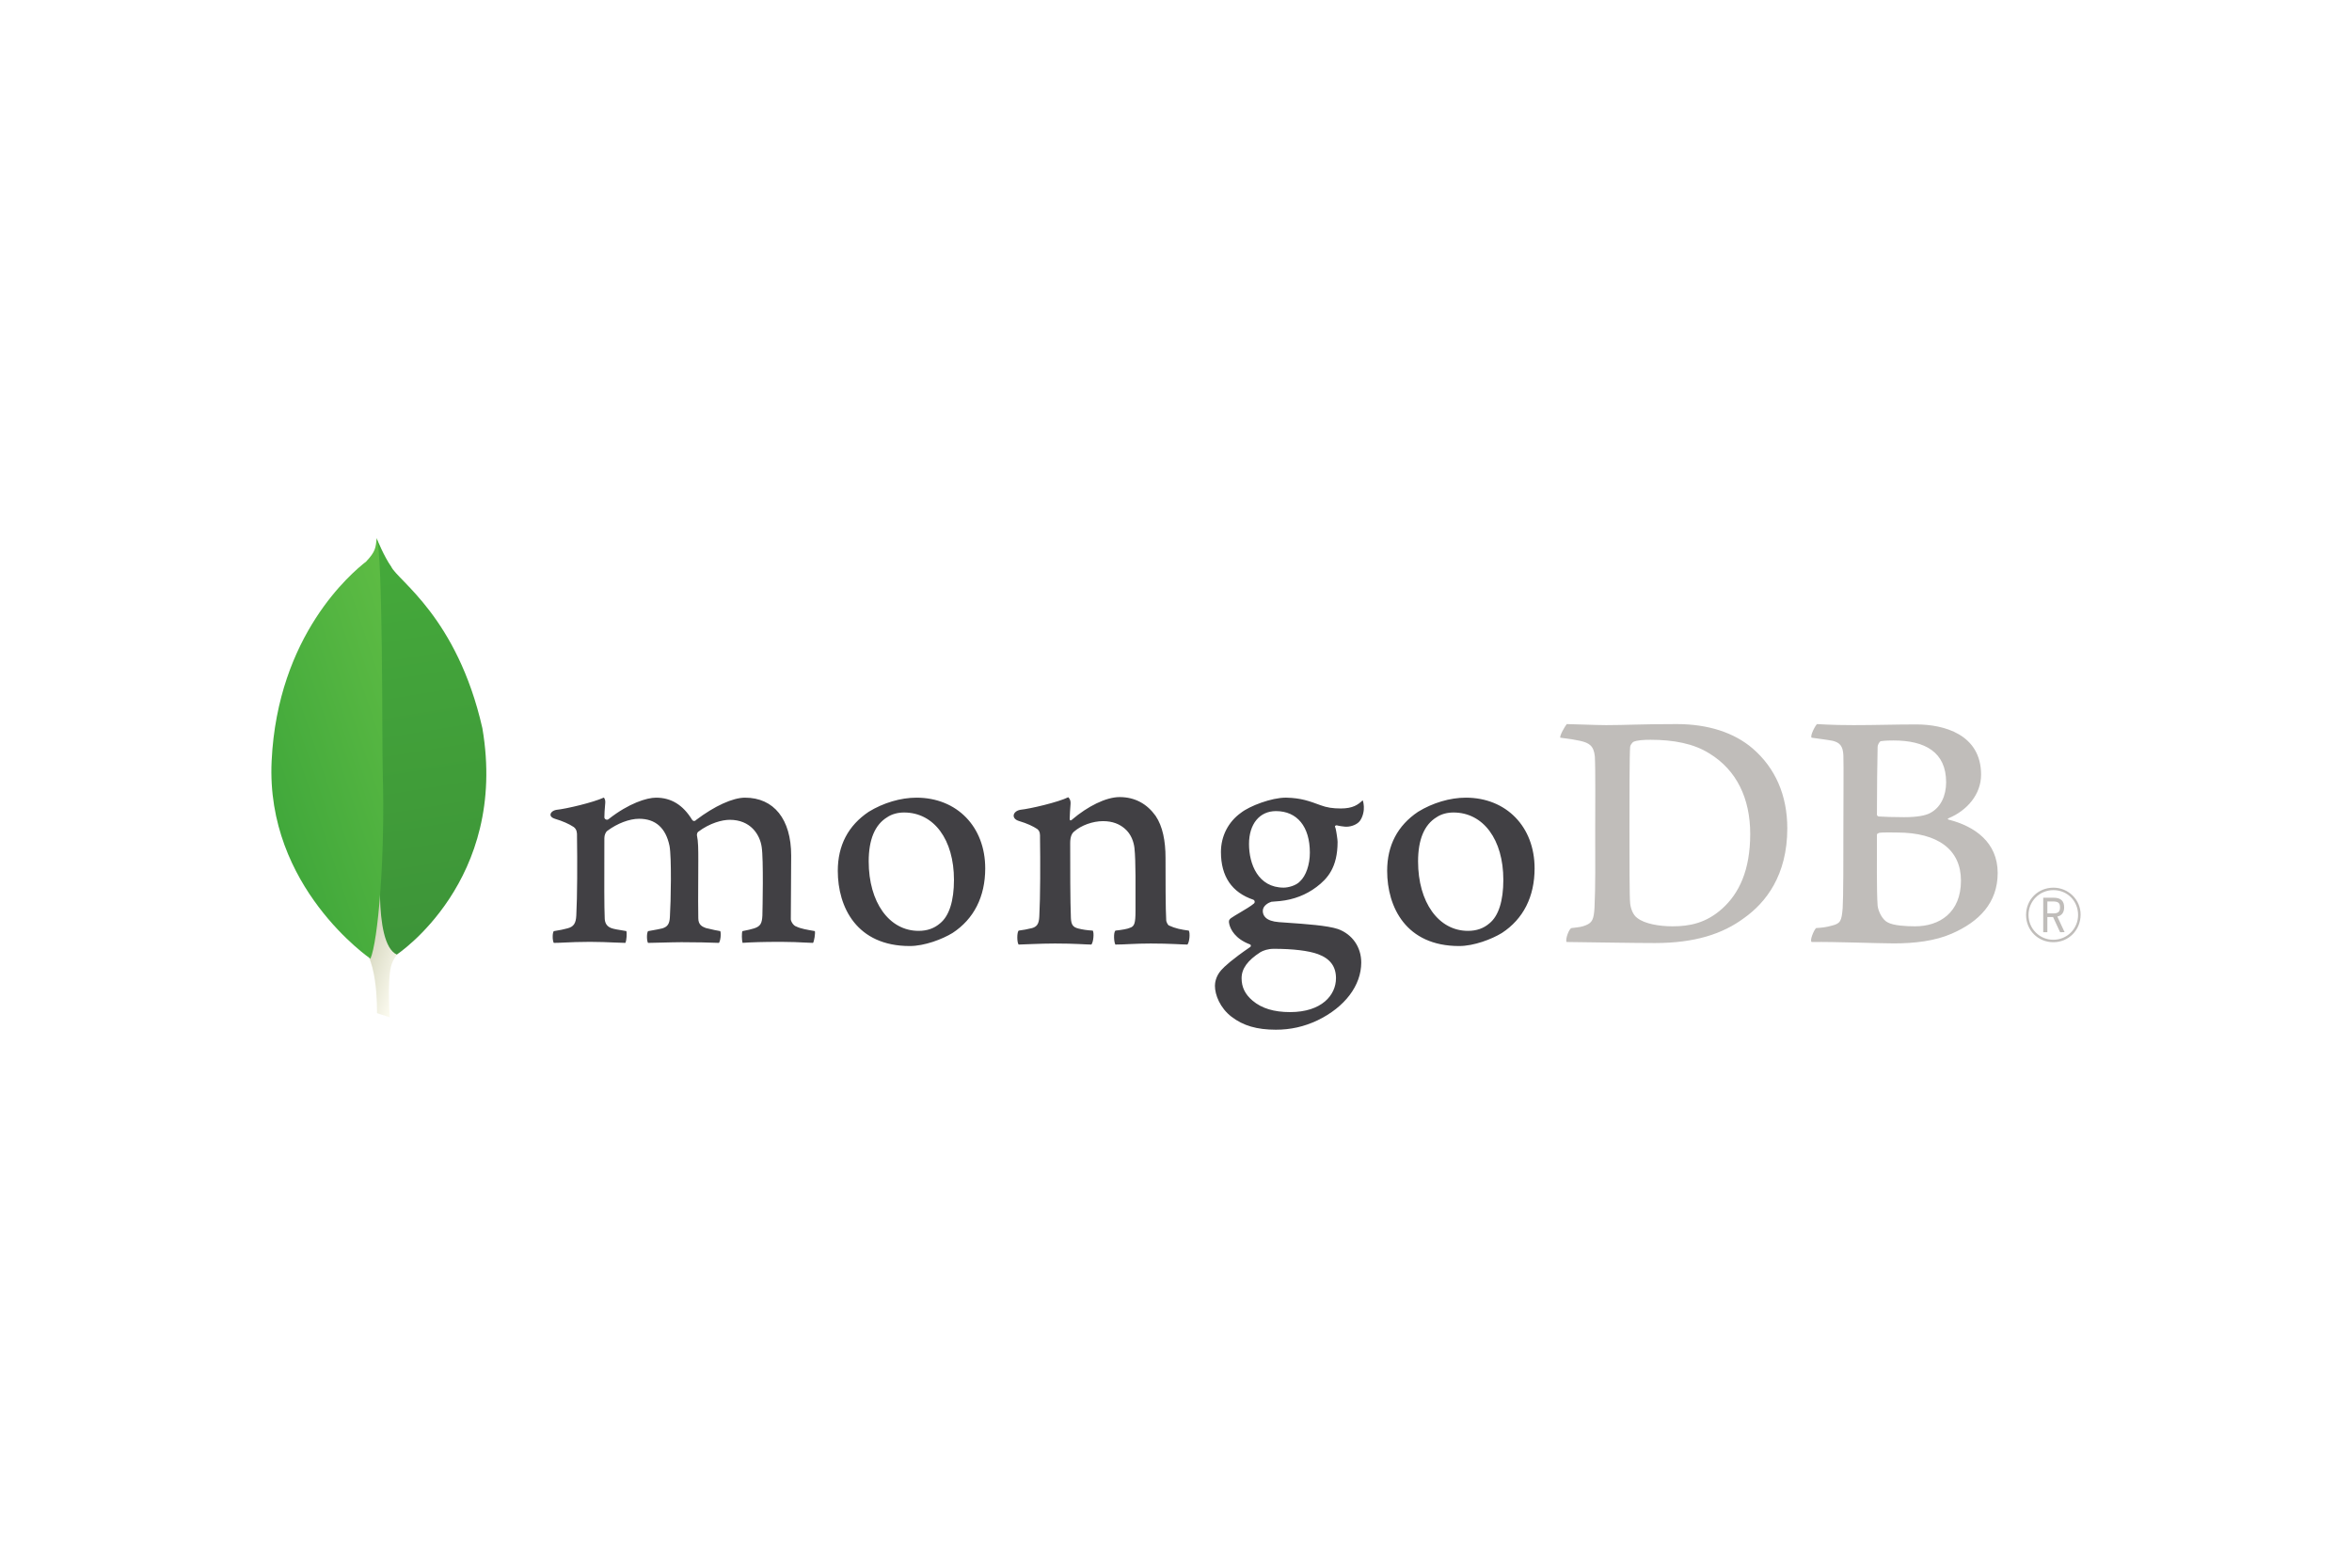
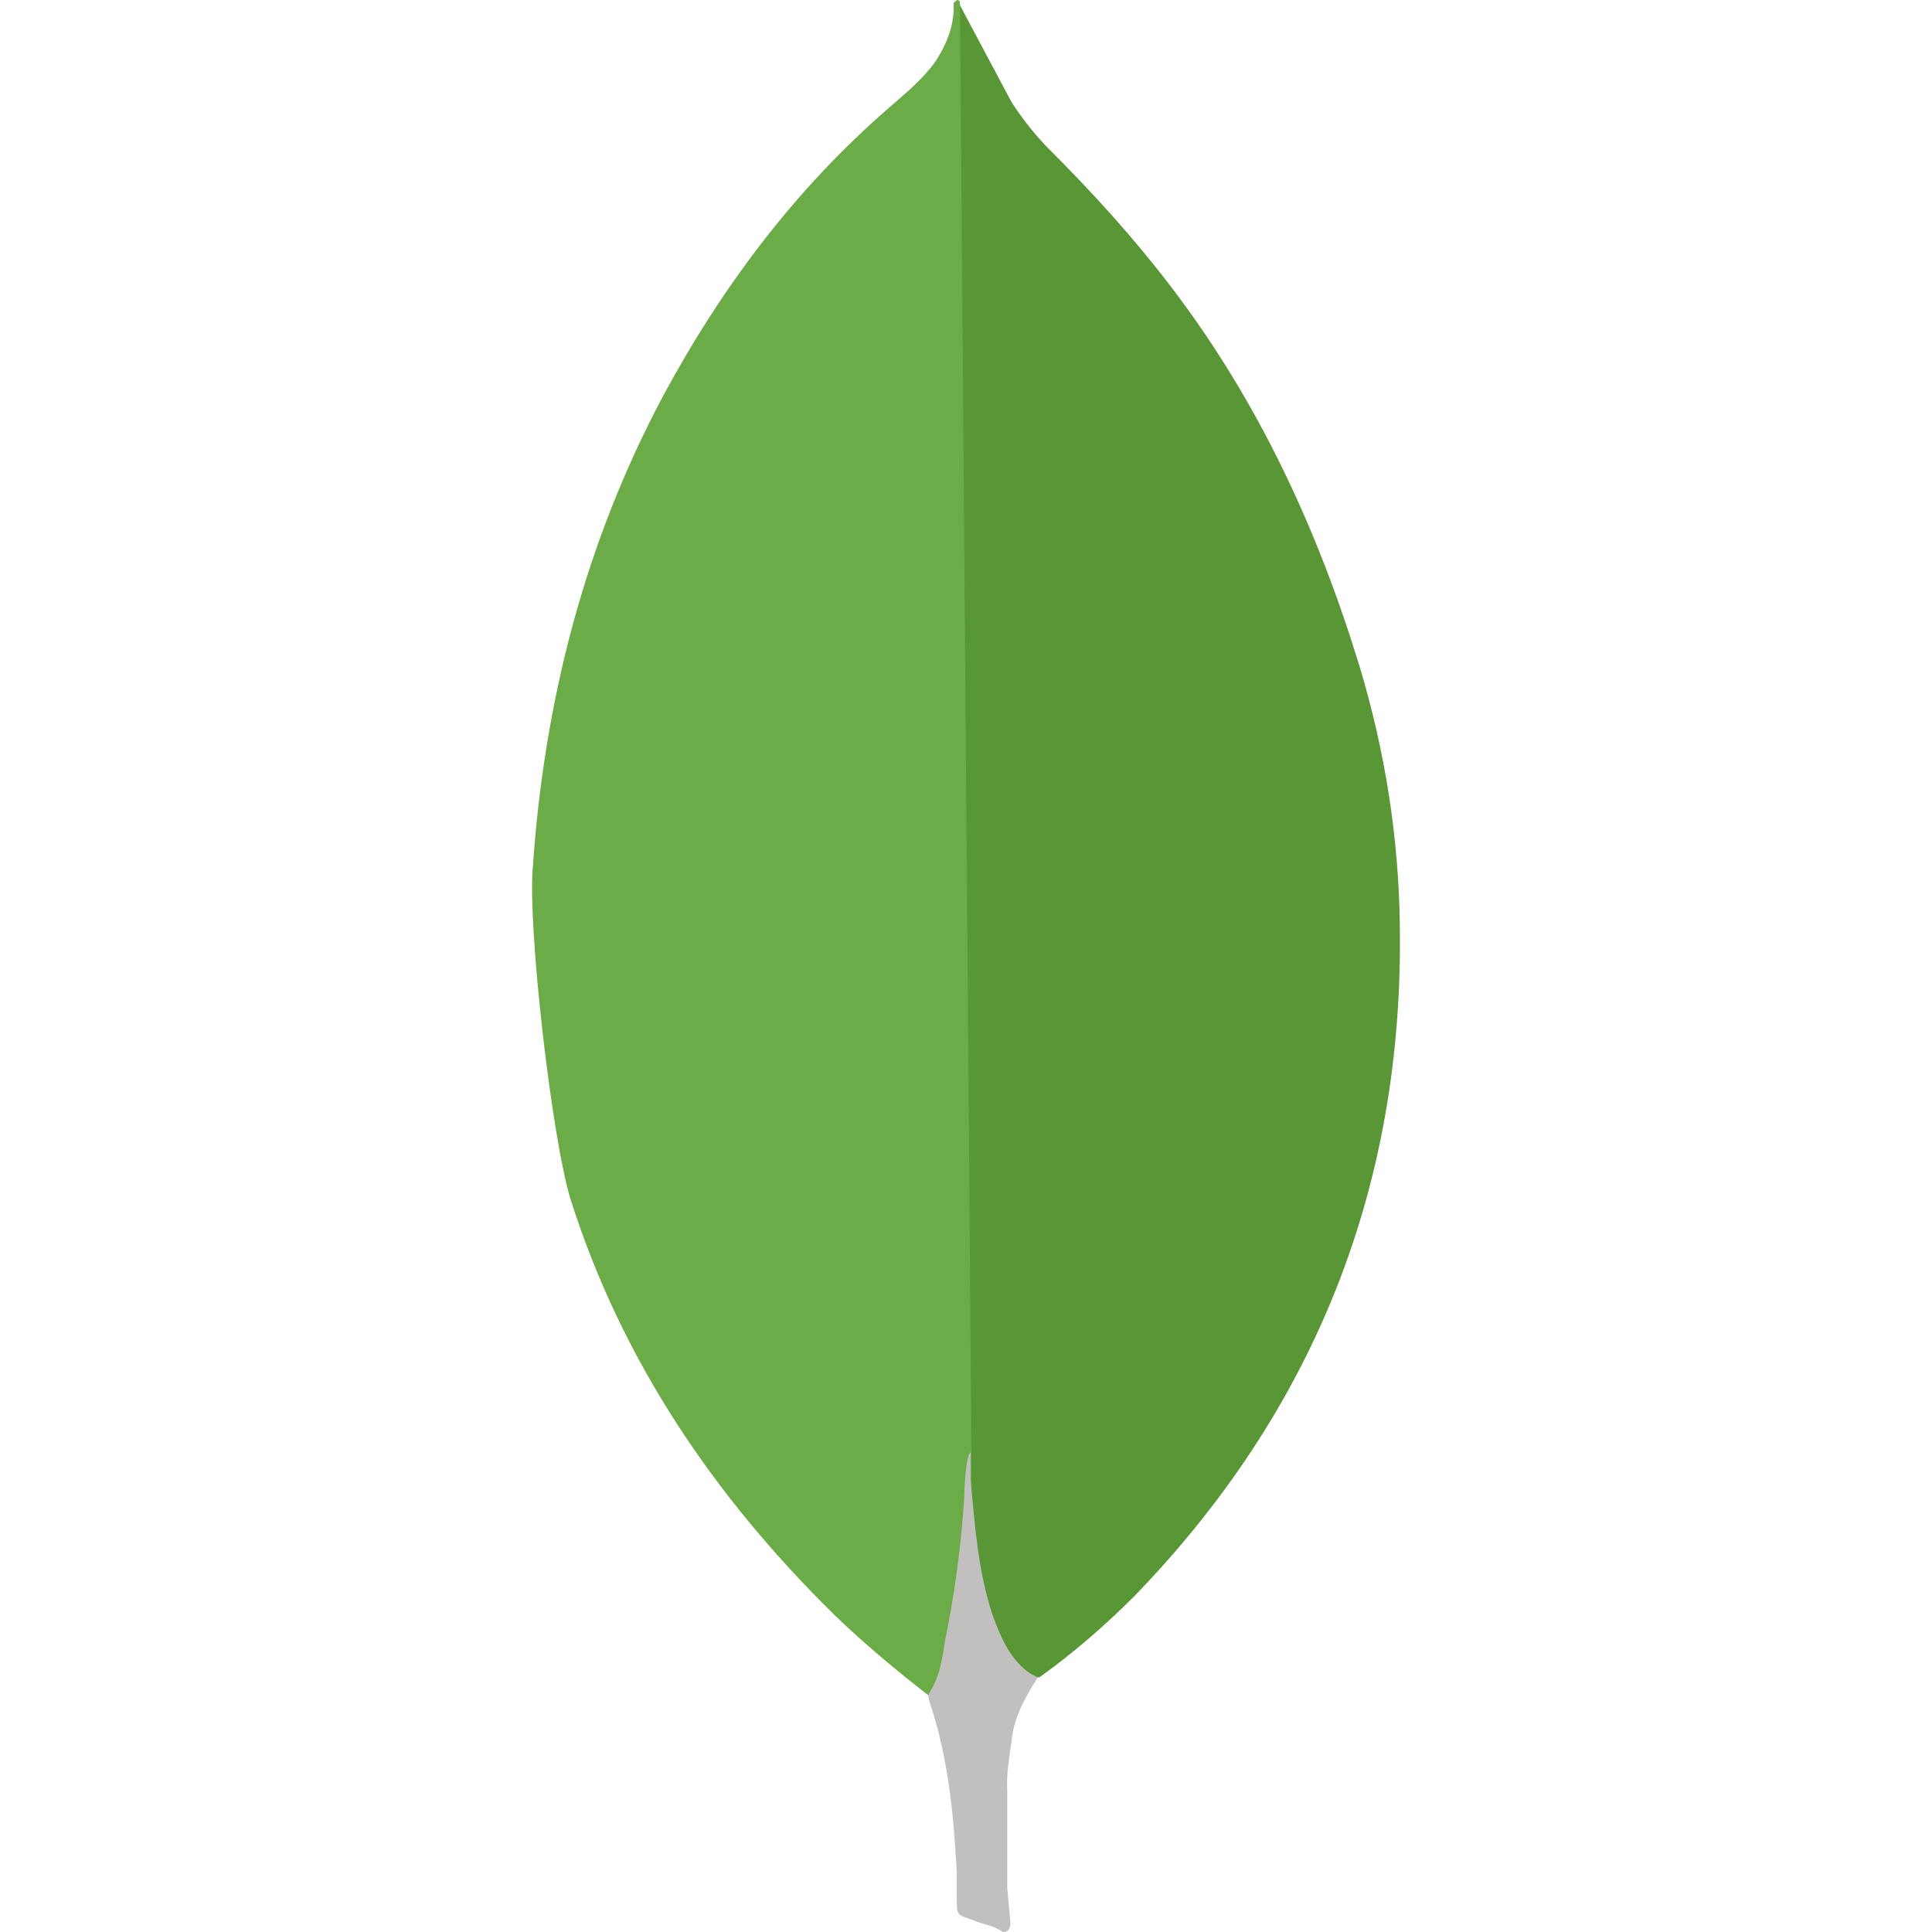
- <svg xmlns="http://www.w3.org/2000/svg" height="800" width="1200" viewBox="-79.021 -35.803 684.85 214.815">
-   <defs>
-     <linearGradient id="b" spreadMethod="pad" gradientTransform="matrix(344.394 -116.194 -104.815 -309.067 77.762 575.995)" gradientUnits="userSpaceOnUse" y2="0" x2="1" y1="0" x1="0">
-       <stop offset="0" stop-color="#929669" />
-       <stop offset=".231" stop-color="#929669" />
-       <stop offset="1" stop-color="#fdfcf1" />
-     </linearGradient>
-     <linearGradient id="d" spreadMethod="pad" gradientTransform="matrix(241.166 -936.211 -1007.33 -161.502 203.932 1135.85)" gradientUnits="userSpaceOnUse" y2="0" x2="1" y1="0" x1="0">
-       <stop offset="0" stop-color="#45aa3a" />
-       <stop offset="1" stop-color="#3d9439" />
-     </linearGradient>
-     <linearGradient id="f" spreadMethod="pad" gradientTransform="matrix(422.095 95.9042 131.897 -394.11 -25.083 595.855)" gradientUnits="userSpaceOnUse" y2="0" x2="1" y1="0" x1="0">
-       <stop offset="0" stop-color="#41a83b" />
-       <stop offset="1" stop-color="#5ebc44" />
-     </linearGradient>
-     <clipPath id="a" clipPathUnits="userSpaceOnUse">
-       <path d="M275.945 28.672l-29.961 9.918s3.821 151.64-50.867 162.258c-36.062 41.785 5.551 1784.892 136.559 5.972 0 0-44.84-22.515-53.328-60.75-8.485-38.261-2.403-117.398-2.403-117.398z" />
-     </clipPath>
-     <clipPath id="c" clipPathUnits="userSpaceOnUse">
-       <path d="M292.098 175.105S552.441 346.574 491.449 702.68c-58.738 258.718-197.418 343.77-212.32 376.24-16.406 22.98-32.93 63.71-32.93 63.71l11.074-720.864s-22.906-220.11 34.825-246.661z" />
-     </clipPath>
-     <clipPath id="e" clipPathUnits="userSpaceOnUse">
-       <path d="M230.742 165.523S-13.468 332.121.582 626.066C14.637 920.02 187.121 1064.55 220.715 1090.77c21.719 23.15 22.617 32.07 24.297 54.91 15.222-32.7 12.691-488.422 14.304-541.688 6.258-207.351-11.484-399.328-28.574-438.469z" />
-     </clipPath>
-   </defs>
-   <g clip-path="url(#a)" transform="matrix(.125 0 0 -.125 0 143.21)">
-     <path d="M275.945 28.672l-29.961 9.918s3.821 151.64-50.867 162.258c-36.062 41.785 5.551 1784.892 136.559 5.972 0 0-44.84-22.515-53.328-60.75-8.485-38.261-2.403-117.398-2.403-117.398" fill="url(#b)" />
-   </g>
-   <g clip-path="url(#c)" transform="matrix(.125 0 0 -.125 0 143.21)">
-     <path d="M292.098 175.105S552.441 346.574 491.449 702.68c-58.738 258.718-197.418 343.77-212.32 376.24-16.406 22.98-32.93 63.71-32.93 63.71l11.074-720.864s-22.906-220.11 34.825-246.661" fill="url(#d)" />
-   </g>
-   <g clip-path="url(#e)" transform="matrix(.125 0 0 -.125 0 143.21)">
-     <path d="M230.742 165.523S-13.468 332.121.582 626.066C14.637 920.02 187.121 1064.55 220.715 1090.77c21.719 23.15 22.617 32.07 24.297 54.91 15.222-32.7 12.691-488.422 14.304-541.688 6.258-207.351-11.484-399.328-28.574-438.469" fill="url(#f)" />
-   </g>
-   <path d="M397.701 110.66c2.16 1.726 6.477 2.437 10.283 2.437 4.935 0 9.767-.916 14.496-5.178 4.831-4.369 8.123-11.07 8.123-21.731 0-10.256-3.908-18.583-11.927-23.457-4.525-2.843-10.383-3.959-17.067-3.959-1.954 0-3.908.101-5.039.608-.309.203-.926 1.016-.926 1.423-.205 1.827-.205 15.738-.205 23.963 0 8.427 0 20.206.205 21.629.105 1.218.72 3.35 2.057 4.264zM377.18 54.201c1.747 0 8.389.304 11.475.304 5.757 0 9.766-.304 20.561-.304 9.049 0 16.659 2.437 22.108 7.108 6.581 5.687 10.076 13.607 10.076 23.253 0 13.708-6.271 21.628-12.543 26.096-6.273 4.67-14.396 7.31-26.013 7.31-6.17 0-16.762-.202-25.604-.302h-.121c-.41-.814.757-3.98 1.481-4.063 2.39-.27 3.037-.362 4.147-.82 1.867-.767 2.308-1.718 2.515-5.07.307-6.294.205-13.809.205-22.339 0-6.092.102-17.973-.103-21.73-.309-3.147-1.643-3.959-4.318-4.57-1.337-.303-3.187-.608-5.757-.913-.207-.609 1.377-3.351 1.891-3.96m91.446 4.977c-.41.102-.925 1.118-.925 1.625-.1 3.655-.203 13.2-.203 19.8 0 .202.306.507.513.507 1.337.103 4.625.204 7.402.204 3.907 0 6.171-.509 7.403-1.118 3.29-1.624 4.832-5.178 4.832-9.036 0-8.834-6.169-12.186-15.318-12.186-.617 0-2.366 0-3.704.204zm23.34 40.617c0-8.936-6.578-14.013-18.61-14.013-.513 0-4.318-.102-5.243.102-.309.1-.615.304-.615.507 0 6.398-.105 16.653.203 20.713.207 1.727 1.442 4.165 2.983 4.875 1.646.915 5.345 1.118 7.916 1.118 7.095 0 13.366-3.961 13.366-13.302zm-41.908-45.593c.925 0 3.662.304 10.652.304 6.581 0 11.926-.202 18.301-.202 7.917 0 18.815 2.843 18.815 14.622 0 5.787-4.11 10.459-9.457 12.693-.309.101-.309.304 0 .406 7.609 1.928 14.291 6.6 14.291 15.535 0 8.732-5.449 14.216-13.366 17.669-4.833 2.131-10.795 2.842-16.864 2.842-4.626 0-17.024-.507-23.914-.404-.72-.307.66-3.556 1.275-4.063 1.647-.101 2.915-.22 4.664-.728 2.466-.609 2.759-1.404 3.068-5.06.207-3.147.207-14.419.207-22.441 0-10.966.101-18.378 0-22.034-.105-2.843-1.132-3.758-3.086-4.265-1.541-.304-4.111-.61-6.168-.914-.516-.508 1.068-3.554 1.582-3.96" fill="#c0bdba" />
-   <path d="M82.228 117.925c-.172-.273-.353-1.08-.315-2.052.029-.74.175-1.208.314-1.369 1.939-.306 2.857-.513 3.947-.804 1.817-.451 2.502-1.433 2.61-3.758.298-5.476.315-15.745.206-22.967l.001-.213c.009-.775.021-1.834-.952-2.581-1.426-.94-3.204-1.717-5.453-2.391-.861-.255-1.337-.708-1.312-1.237.027-.509.567-1.156 1.69-1.372 2.977-.307 10.783-2.166 13.846-3.579.181.22.468.698.412 1.46-.023.32-.05.654-.079 1.002-.087 1.02-.185 2.177-.185 3.33 0 .34.368.662.759.662a.746.746 0 00.532-.225c5.838-4.57 11.059-6.2 13.747-6.2 4.417 0 7.854 2.108 10.51 6.443.156.23.365.35.6.35a.675.675 0 00.556-.298c5.368-4.067 10.688-6.495 14.244-6.495 8.418 0 13.445 6.294 13.445 16.832 0 3.029-.03 6.867-.057 10.45-.026 3.144-.048 6.091-.048 8.13 0 .495.662 1.866 1.66 2.14 1.23.6 3.01.905 5.254 1.292l.086.014c.172.604-.186 2.954-.528 3.435-.557-.004-1.329-.045-2.29-.093-1.748-.09-4.143-.21-6.932-.21-5.592 0-8.515.11-11.306.29-.21-.698-.284-2.947-.027-3.415 1.627-.305 2.432-.51 3.41-.8 1.78-.586 2.292-1.392 2.396-3.754.041-1.68.364-16.46-.209-19.969-.527-3.636-3.272-7.893-9.274-7.893-2.226 0-5.823.924-9.252 3.522-.213.206-.336.608-.336.871l.006.068c.404 1.894.404 4.103.404 7.446 0 1.905-.012 3.926-.023 5.933-.023 4.075-.045 7.922.023 10.829 0 1.982 1.2 2.454 2.165 2.836.523.116.94.216 1.356.315.809.195 1.644.396 2.882.594.17.39.184 1.557-.048 2.555-.13.551-.279.794-.358.873-3.11-.106-6.301-.2-10.905-.2-1.396 0-3.675.06-5.685.114-1.63.043-3.173.086-4.05.09-.127-.201-.305-.844-.305-1.77 0-.861.158-1.468.32-1.655.433-.08.845-.153 1.237-.223 1.08-.192 2.013-.357 2.908-.577 1.524-.464 2.096-1.31 2.207-3.246.297-4.519.53-17.536-.11-20.796-1.09-5.232-4.072-7.883-8.86-7.883-2.809 0-6.353 1.35-9.25 3.52-.487.357-.854 1.258-.854 2.09 0 1.55-.005 3.396-.011 5.375-.02 6.538-.043 14.675.117 18.197.097 1.082.474 2.37 2.518 2.846.445.124 1.218.254 2.113.401.515.086 1.078.18 1.657.283.208.56.08 2.754-.276 3.437-.893-.005-1.992-.057-3.254-.112-1.926-.085-4.322-.192-7.053-.192-3.213 0-5.45.107-7.248.192-1.205.057-2.25.108-3.293.112M184.23 79.948c-1.871 0-3.619.49-4.919 1.38-3.57 2.169-5.387 6.5-5.387 12.86 0 11.914 5.972 20.233 14.521 20.233 2.523 0 4.579-.725 6.288-2.215 2.627-2.142 4.02-6.514 4.02-12.637 0-11.736-5.837-19.62-14.523-19.62zm1.646 38.891c-15.447 0-20.95-11.318-20.95-21.908 0-7.398 3.028-13.183 9.004-17.192 4.248-2.608 9.319-4.108 13.9-4.108 11.789 0 20.024 8.466 20.024 20.59 0 8.242-3.291 14.748-9.515 18.814-2.985 1.829-8.164 3.804-12.463 3.804m158.32-38.891c-1.873 0-3.622.49-4.92 1.38-3.57 2.169-5.387 6.498-5.387 12.86 0 11.914 5.97 20.233 14.521 20.233 2.523 0 4.579-.725 6.288-2.216 2.626-2.14 4.02-6.512 4.02-12.634 0-11.737-5.837-19.623-14.522-19.623zm1.645 38.891c-15.448 0-20.952-11.317-20.952-21.907 0-7.4 3.031-13.185 9.007-17.194 4.247-2.608 9.318-4.107 13.898-4.107 11.79 0 20.025 8.468 20.025 20.589 0 8.244-3.291 14.75-9.515 18.813-2.985 1.83-8.163 3.806-12.463 3.806m-53.338-39.296c-4.762 0-7.839 3.756-7.839 9.57 0 5.866 2.646 12.716 10.102 12.716 1.28 0 3.602-.568 4.752-1.835 1.732-1.59 2.863-4.875 2.863-8.344 0-7.582-3.693-12.107-9.878-12.107zm-.615 40.107c-1.789 0-3.09.52-3.868.956-3.769 2.414-5.516 4.824-5.516 7.6 0 2.616 1.017 4.695 3.202 6.544 2.647 2.24 6.215 3.33 10.91 3.33 9.233 0 13.373-4.96 13.373-9.875 0-3.42-1.719-5.713-5.254-7.01-2.725-.994-7.276-1.545-12.847-1.545zm.615 23.56c-5.545 0-9.542-1.169-12.955-3.792-3.32-2.56-4.808-6.357-4.808-8.98 0-.754.179-2.704 1.819-4.567.967-1.097 3.205-3.15 8.375-6.701a.425.425 0 00.269-.407.42.42 0 00-.324-.423c-4.261-1.63-5.546-4.304-5.934-5.755a3.124 3.124 0 00-.042-.224c-.123-.569-.237-1.107.533-1.66.597-.425 1.555-.992 2.57-1.59 1.498-.884 3.195-1.885 4.135-2.69a.643.643 0 00.174-.57.645.645 0 00-.345-.483c-6.306-2.117-9.481-6.796-9.481-13.921 0-4.6 2.124-8.758 5.825-11.41 2.536-2.001 8.902-4.409 13.026-4.409l.24.003c4.244.1 6.635.988 9.945 2.212 1.798.665 3.499.935 5.879.935 3.512 0 5.046-1.112 6.362-2.389.075.158.255.66.335 1.816.084 1.179-.238 2.925-1.14 4.172-.72.994-2.383 1.714-3.955 1.714-.157 0-.312-.007-.46-.023-1.618-.158-2.378-.394-2.386-.397l-.396.138c-.125.182-.044.385.059.641.025.062.05.12.058.159.207.822.573 3.222.573 3.894 0 7.472-2.951 10.731-6.141 13.141-3.044 2.295-6.602 3.674-10.612 4.097h-.003c-.082 0-.462.034-1.228.102-.494.045-1.109.1-1.2.1l-.09.012c-.697.197-2.505 1.056-2.505 2.654 0 1.33.82 2.978 4.729 3.272.792.06 1.642.119 2.53.18 5.161.359 11.606.806 14.64 1.834 4.172 1.518 6.769 5.251 6.769 9.741 0 6.706-4.774 13.012-12.768 16.864-3.877 1.824-7.815 2.71-12.072 2.71m-25.363-28.86c-2.261-.305-3.907-.61-5.86-1.524-.309-.203-.721-1.117-.721-1.422-.206-3.148-.206-12.286-.206-18.276 0-4.875-.822-9.14-2.878-12.187-2.467-3.452-5.962-5.482-10.487-5.482-4.009 0-9.357 2.741-13.777 6.499-.103.101-.782.745-.767-.255.015-.999.17-3.032.262-4.311.094-1.28-.673-1.883-.673-1.883-2.879 1.422-10.987 3.347-13.98 3.656-2.189.421-2.74 2.522-.41 3.248 0 .004.022.008.035.012 2.438.733 4.081 1.516 5.307 2.324.926.711.823 1.727.823 2.54.102 6.802.102 17.262-.207 22.947-.102 2.235-.72 3.046-2.365 3.453l.15-.05a32.183 32.183 0 01-3.803.71c-.515.507-.515 3.452-.002 4.062 1.03 0 6.274-.306 10.592-.306 5.962 0 9.047.306 10.59.306.616-.712.822-3.454.411-4.062-1.749-.101-2.983-.305-4.216-.61-1.645-.406-2.057-1.218-2.158-3.046-.206-4.772-.206-14.925-.206-21.831 0-1.93.514-2.843 1.131-3.351 2.055-1.828 5.449-3.045 8.431-3.045 2.878 0 4.832.913 6.272 2.13 1.953 1.626 2.672 3.961 2.878 5.688.412 3.86.308 11.575.308 18.277 0 3.656-.308 4.57-1.644 4.976-.617.305-2.262.609-4.216.812-.616.608-.411 3.452 0 4.062 2.674 0 5.759-.306 10.281-.306 5.656 0 9.254.306 10.694.306.616-.712.821-3.352.411-4.062" fill="#414044" />
-   <path d="M517.126 109.339h1.74c1.407 0 1.942-.49 1.942-1.762 0-1.293-.514-1.719-2.098-1.719h-1.584zm3.704 5.466l-2.052-4.418h-1.652v4.418h-1.205v-10.04h2.97c2.207 0 3.122.983 3.122 2.812 0 1.47-.693 2.408-1.985 2.677l2.118 4.55zm-1.94-12.247c-4.04 0-7.251 3.19-7.251 7.25a7.193 7.193 0 007.227 7.205 7.19 7.19 0 007.207-7.206c0-4.081-3.123-7.249-7.183-7.249zm-.024 15.17c-4.46 0-7.94-3.481-7.94-7.942 0-4.485 3.48-7.942 7.964-7.942 4.373 0 7.918 3.502 7.918 7.829 0 4.528-3.479 8.054-7.942 8.054" fill="#c0bdba" />
+ <svg xmlns="http://www.w3.org/2000/svg" width="64" height="64" viewBox="0 0 32 32">
+   <path d="M15.9.087l.854 1.604c.192.296.4.558.645.802.715.715 1.394 1.464 2.004 2.266 1.447 1.9 2.423 4.01 3.12 6.292.418 1.394.645 2.824.662 4.27.07 4.323-1.412 8.035-4.4 11.12-.488.488-1.01.94-1.57 1.342-.296 0-.436-.227-.558-.436-.227-.383-.366-.82-.436-1.255-.105-.523-.174-1.046-.14-1.586v-.244C16.057 24.21 15.796.21 15.9.087z" fill="#599636" />
+   <path d="M15.9.034c-.035-.07-.07-.017-.105.017.017.35-.105.662-.296.96-.21.296-.488.523-.767.767-1.55 1.342-2.77 2.963-3.747 4.776-1.3 2.44-1.97 5.055-2.16 7.808-.087.993.314 4.497.627 5.508.854 2.684 2.388 4.933 4.375 6.885.488.47 1.01.906 1.55 1.325.157 0 .174-.14.21-.244a4.78 4.78 0 0 0 .157-.68l.35-2.614L15.9.034z" fill="#6cac48" />
+   <path d="M16.754 28.845c.035-.4.227-.732.436-1.063-.21-.087-.366-.26-.488-.453-.105-.174-.192-.383-.26-.575-.244-.732-.296-1.5-.366-2.248v-.453c-.087.07-.105.662-.105.75a17.37 17.37 0 0 1-.314 2.353c-.052.314-.087.627-.28.906 0 .035 0 .07.017.122.314.924.4 1.865.453 2.824v.35c0 .418-.017.33.33.47.14.052.296.07.436.174.105 0 .122-.087.122-.157l-.052-.575v-1.604c-.017-.28.035-.558.07-.82z" fill="#c2bfbf" />
</svg>
